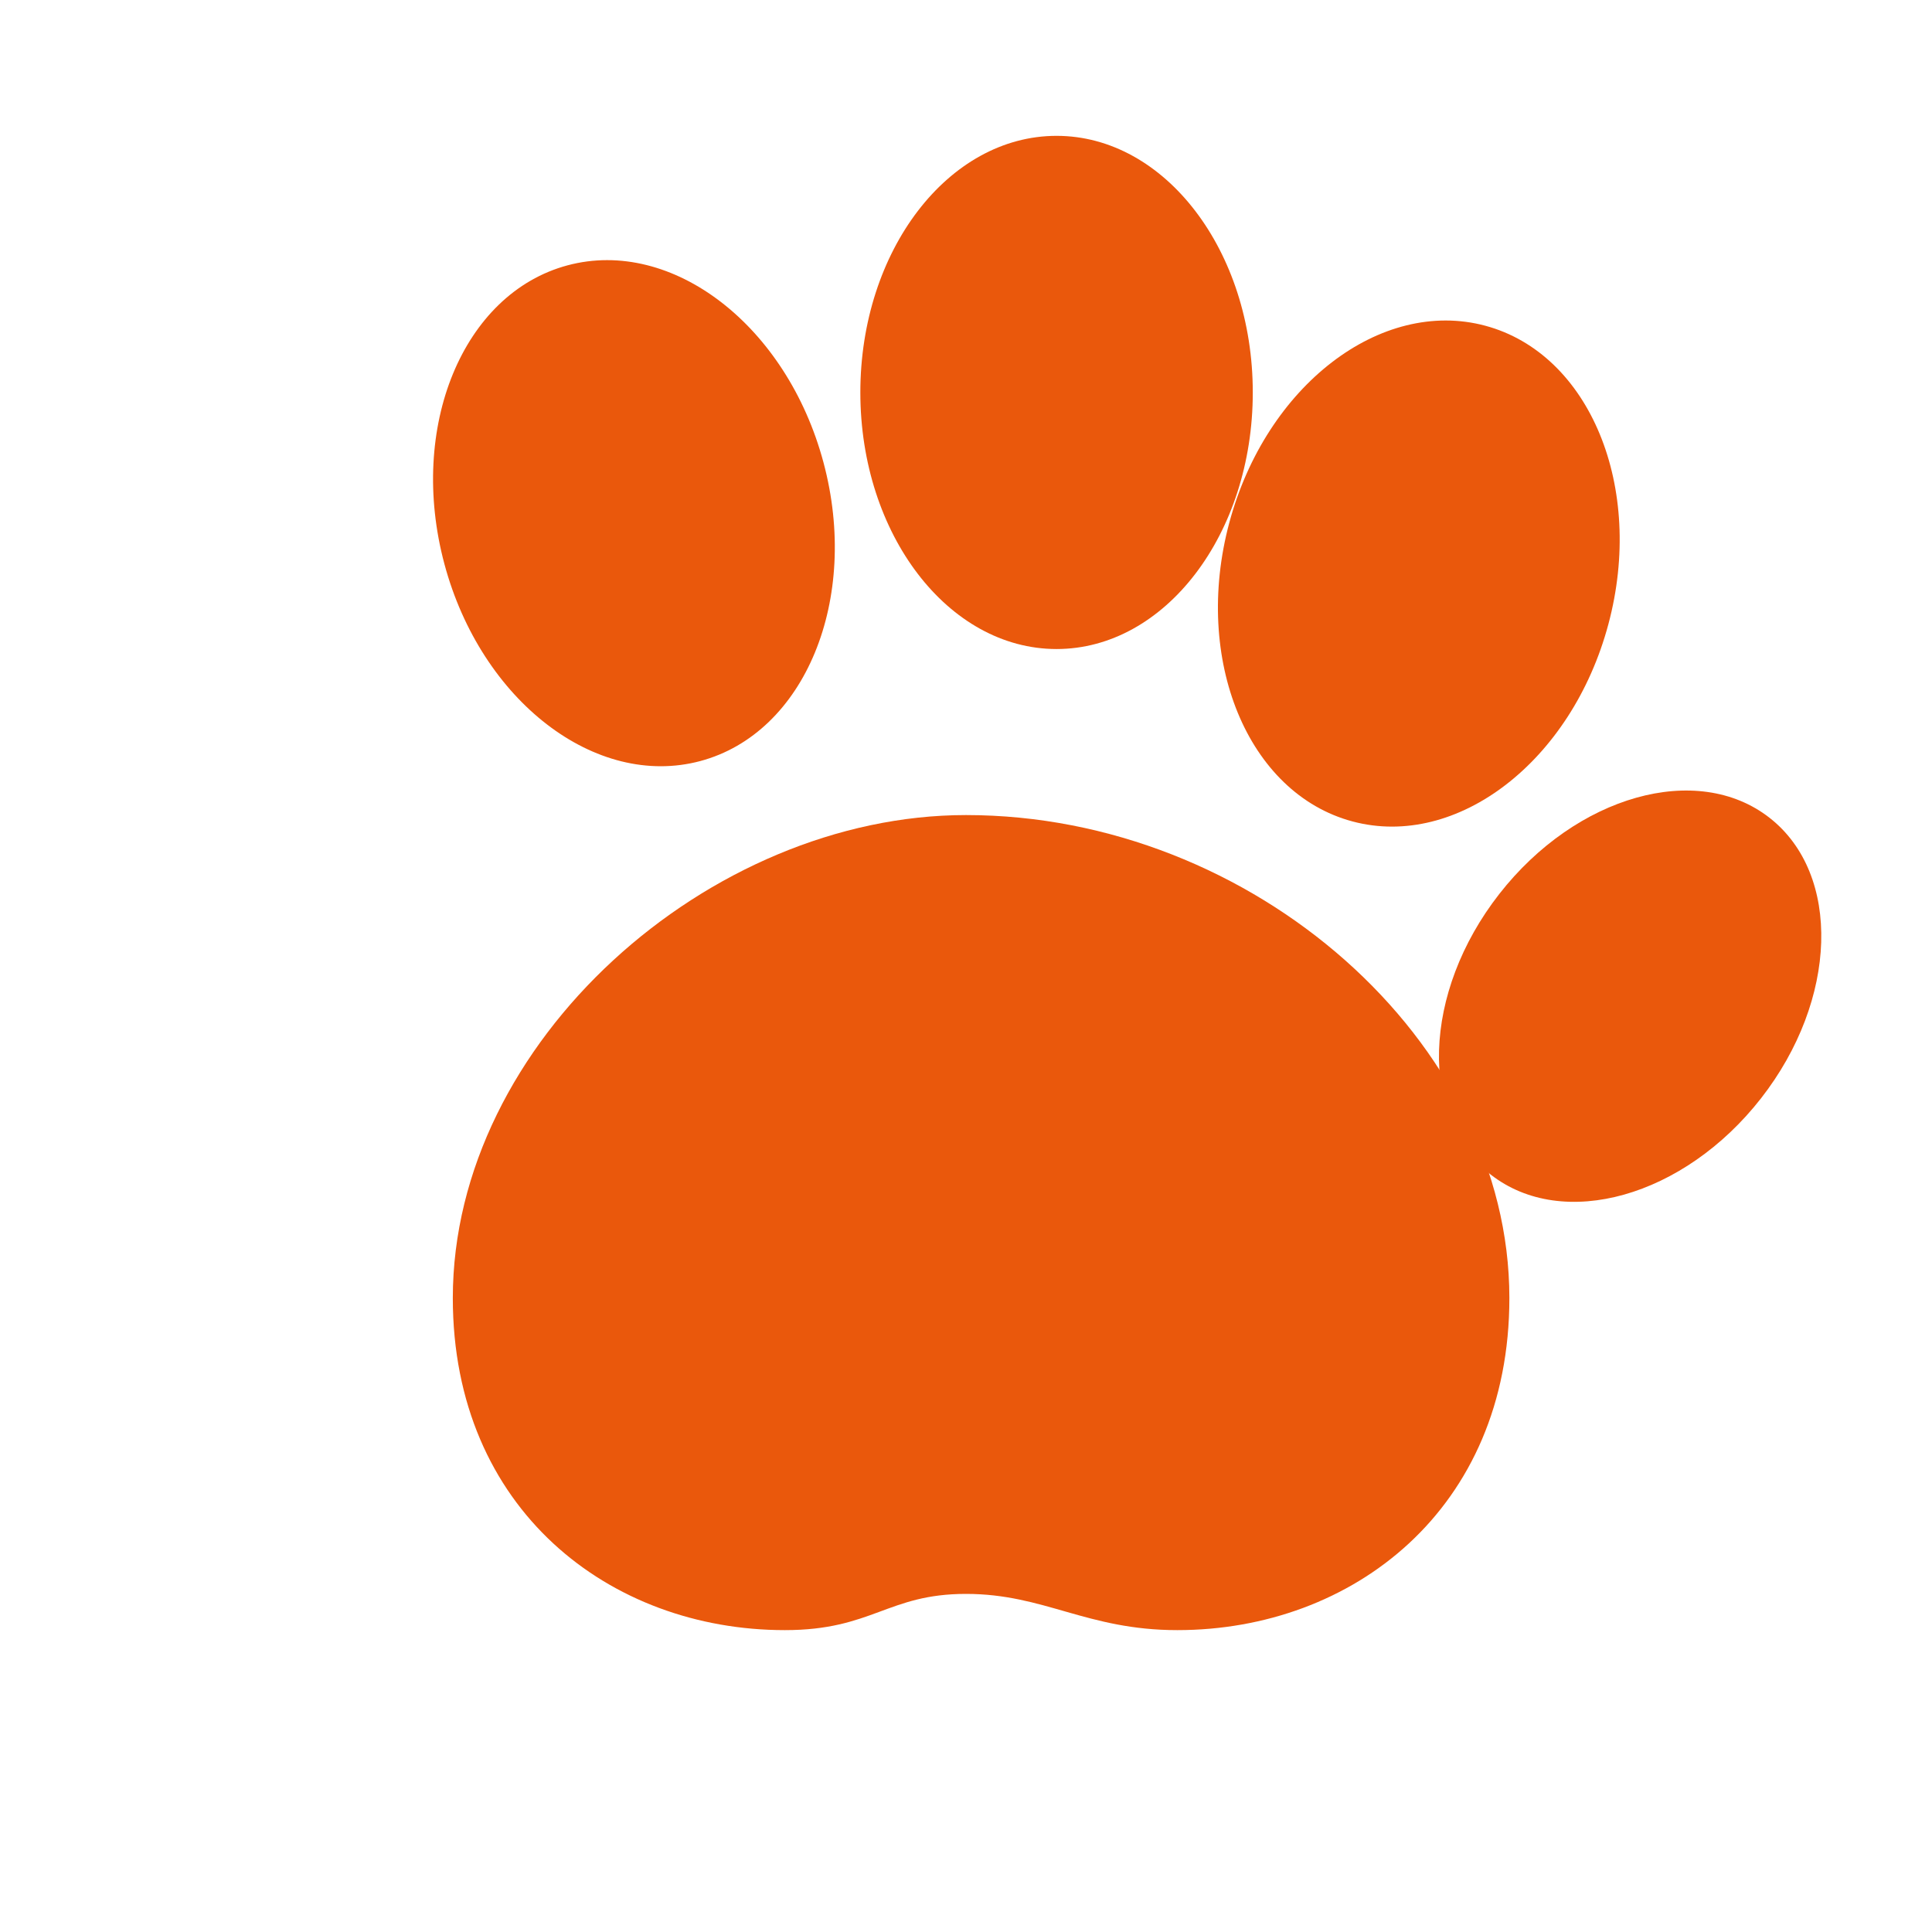
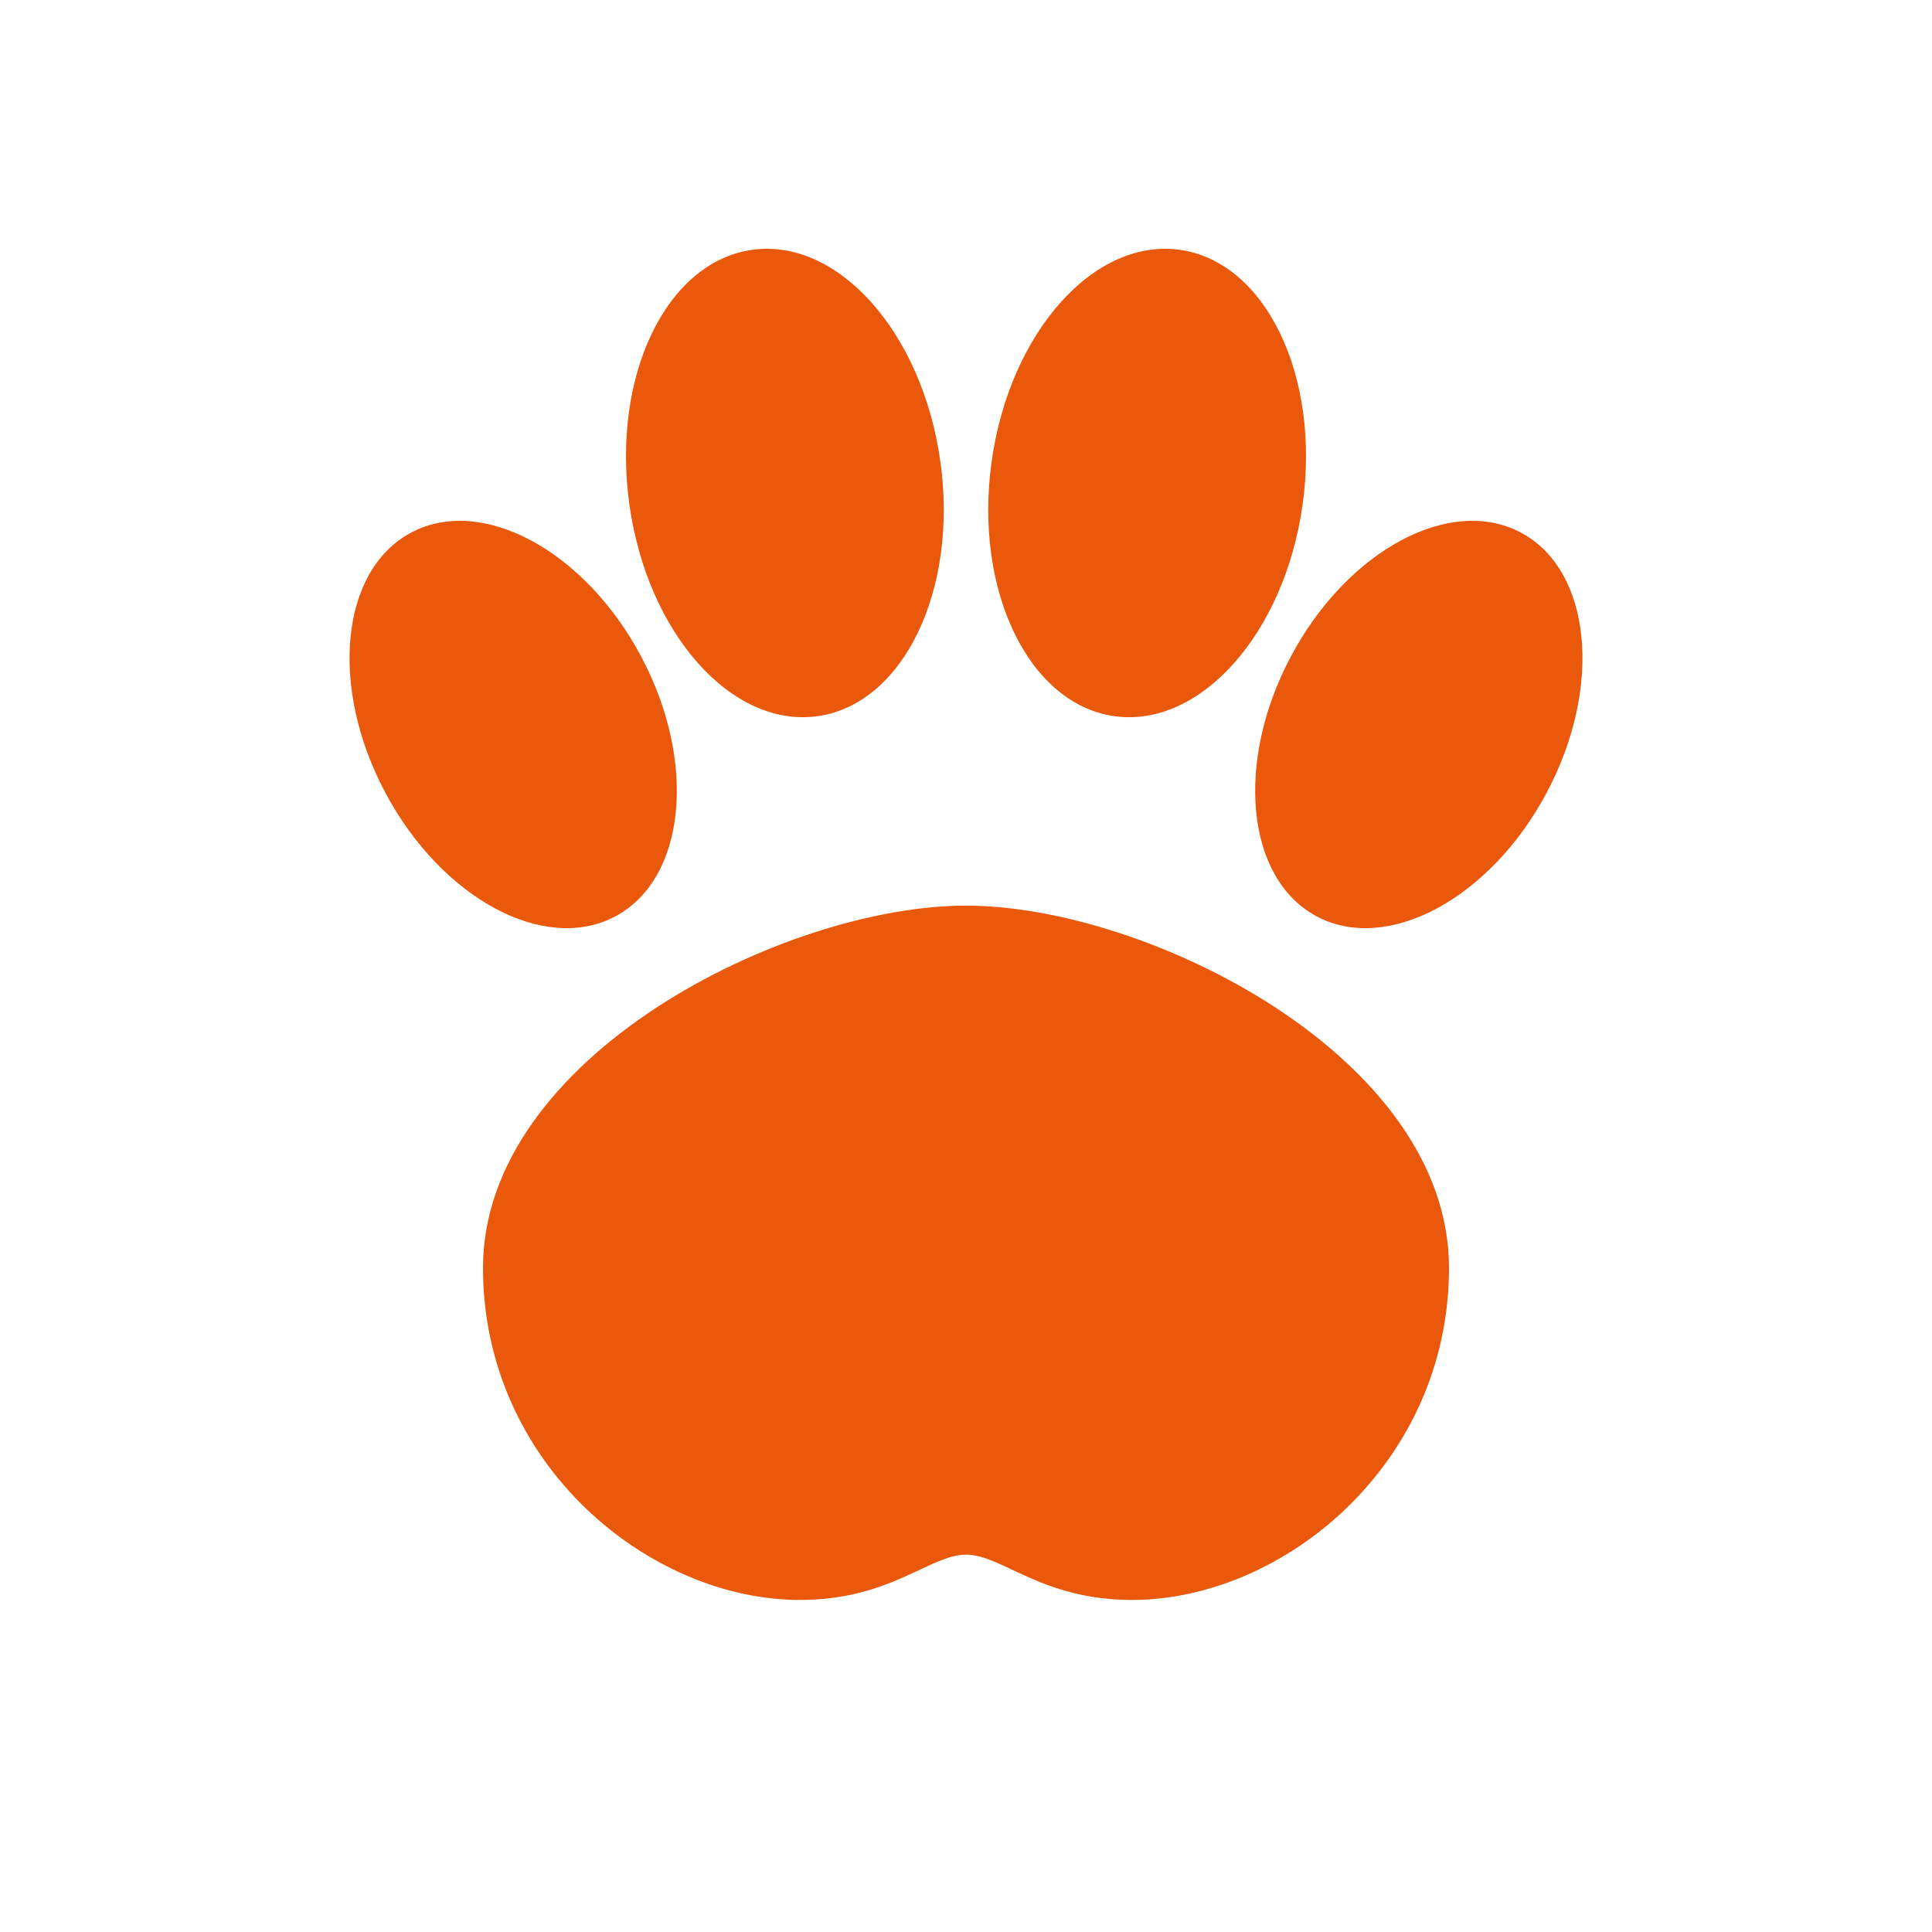
- <svg xmlns="http://www.w3.org/2000/svg" viewBox="0 0 64 64" fill="#ea580c">
-   <ellipse cx="21" cy="17" rx="6.5" ry="8.5" transform="rotate(-15 21 17)" />
-   <ellipse cx="35" cy="13" rx="6.5" ry="8.5" />
-   <ellipse cx="47" cy="19" rx="6.5" ry="8.5" transform="rotate(15 47 19)" />
-   <ellipse cx="54" cy="33" rx="5.5" ry="7.5" transform="rotate(38 54 33)" />
-   <path d="M32 27c9.5 0 18 7.5 18 16 0 7-5.2 11-11 11-3 0-4.4-1.2-7-1.2S28.9 54 26 54c-5.8 0-11-4-11-11 0-8.5 8.5-16 17-16z" />
+ <svg xmlns="http://www.w3.org/2000/svg" viewBox="0 0 64 64">
+   <style>
+     path, ellipse {
+       fill: #ea580c;
+     }
+     @media (prefers-color-scheme: dark) {
+       path, ellipse {
+         fill: #fb923c;
+       }
+     }
+   </style>
+   <ellipse cx="17" cy="24" rx="4.8" ry="7.2" transform="rotate(-28 17 24)" />
+   <ellipse cx="26" cy="16" rx="5.2" ry="7.8" transform="rotate(-8 26 16)" />
+   <ellipse cx="38" cy="16" rx="5.2" ry="7.8" transform="rotate(8 38 16)" />
+   <ellipse cx="47" cy="24" rx="4.8" ry="7.2" transform="rotate(28 47 24)" />
+   <path d="M 32 30 C 38 30, 48 35, 48 42 C 48 48.5, 42.5 53, 37.5 53 C 34.5 53, 33.2 51.5, 32 51.5 C 30.8 51.5, 29.5 53, 26.5 53 C 21.5 53, 16 48.5, 16 42 C 16 35, 26 30, 32 30 Z" />
</svg>
